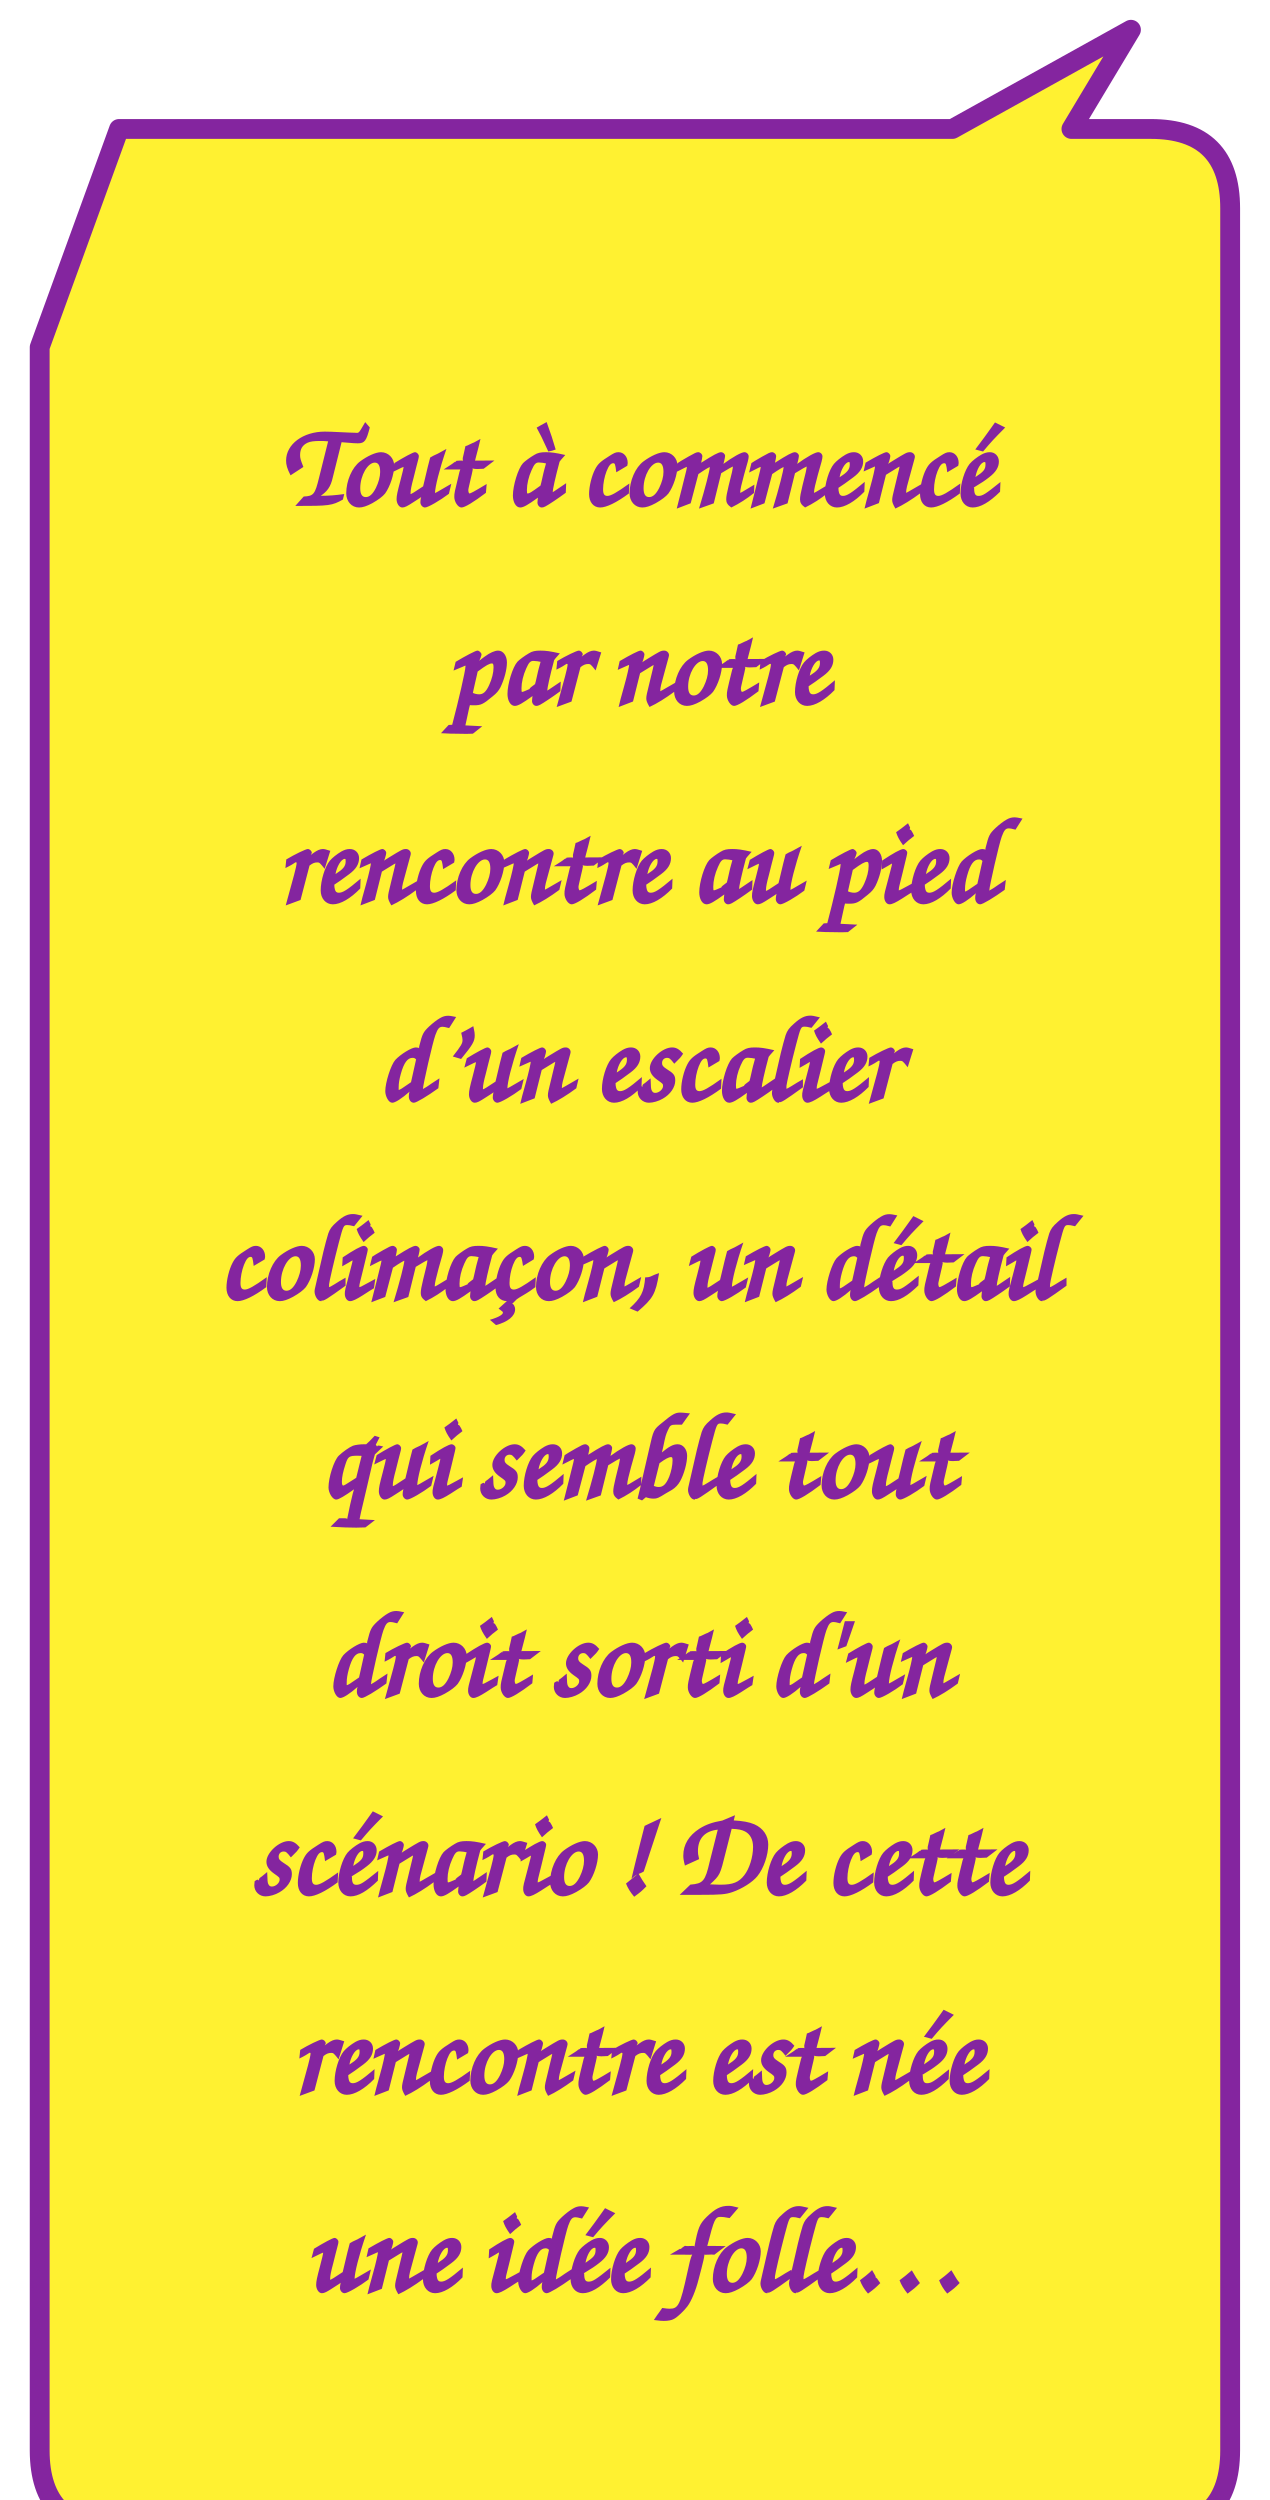
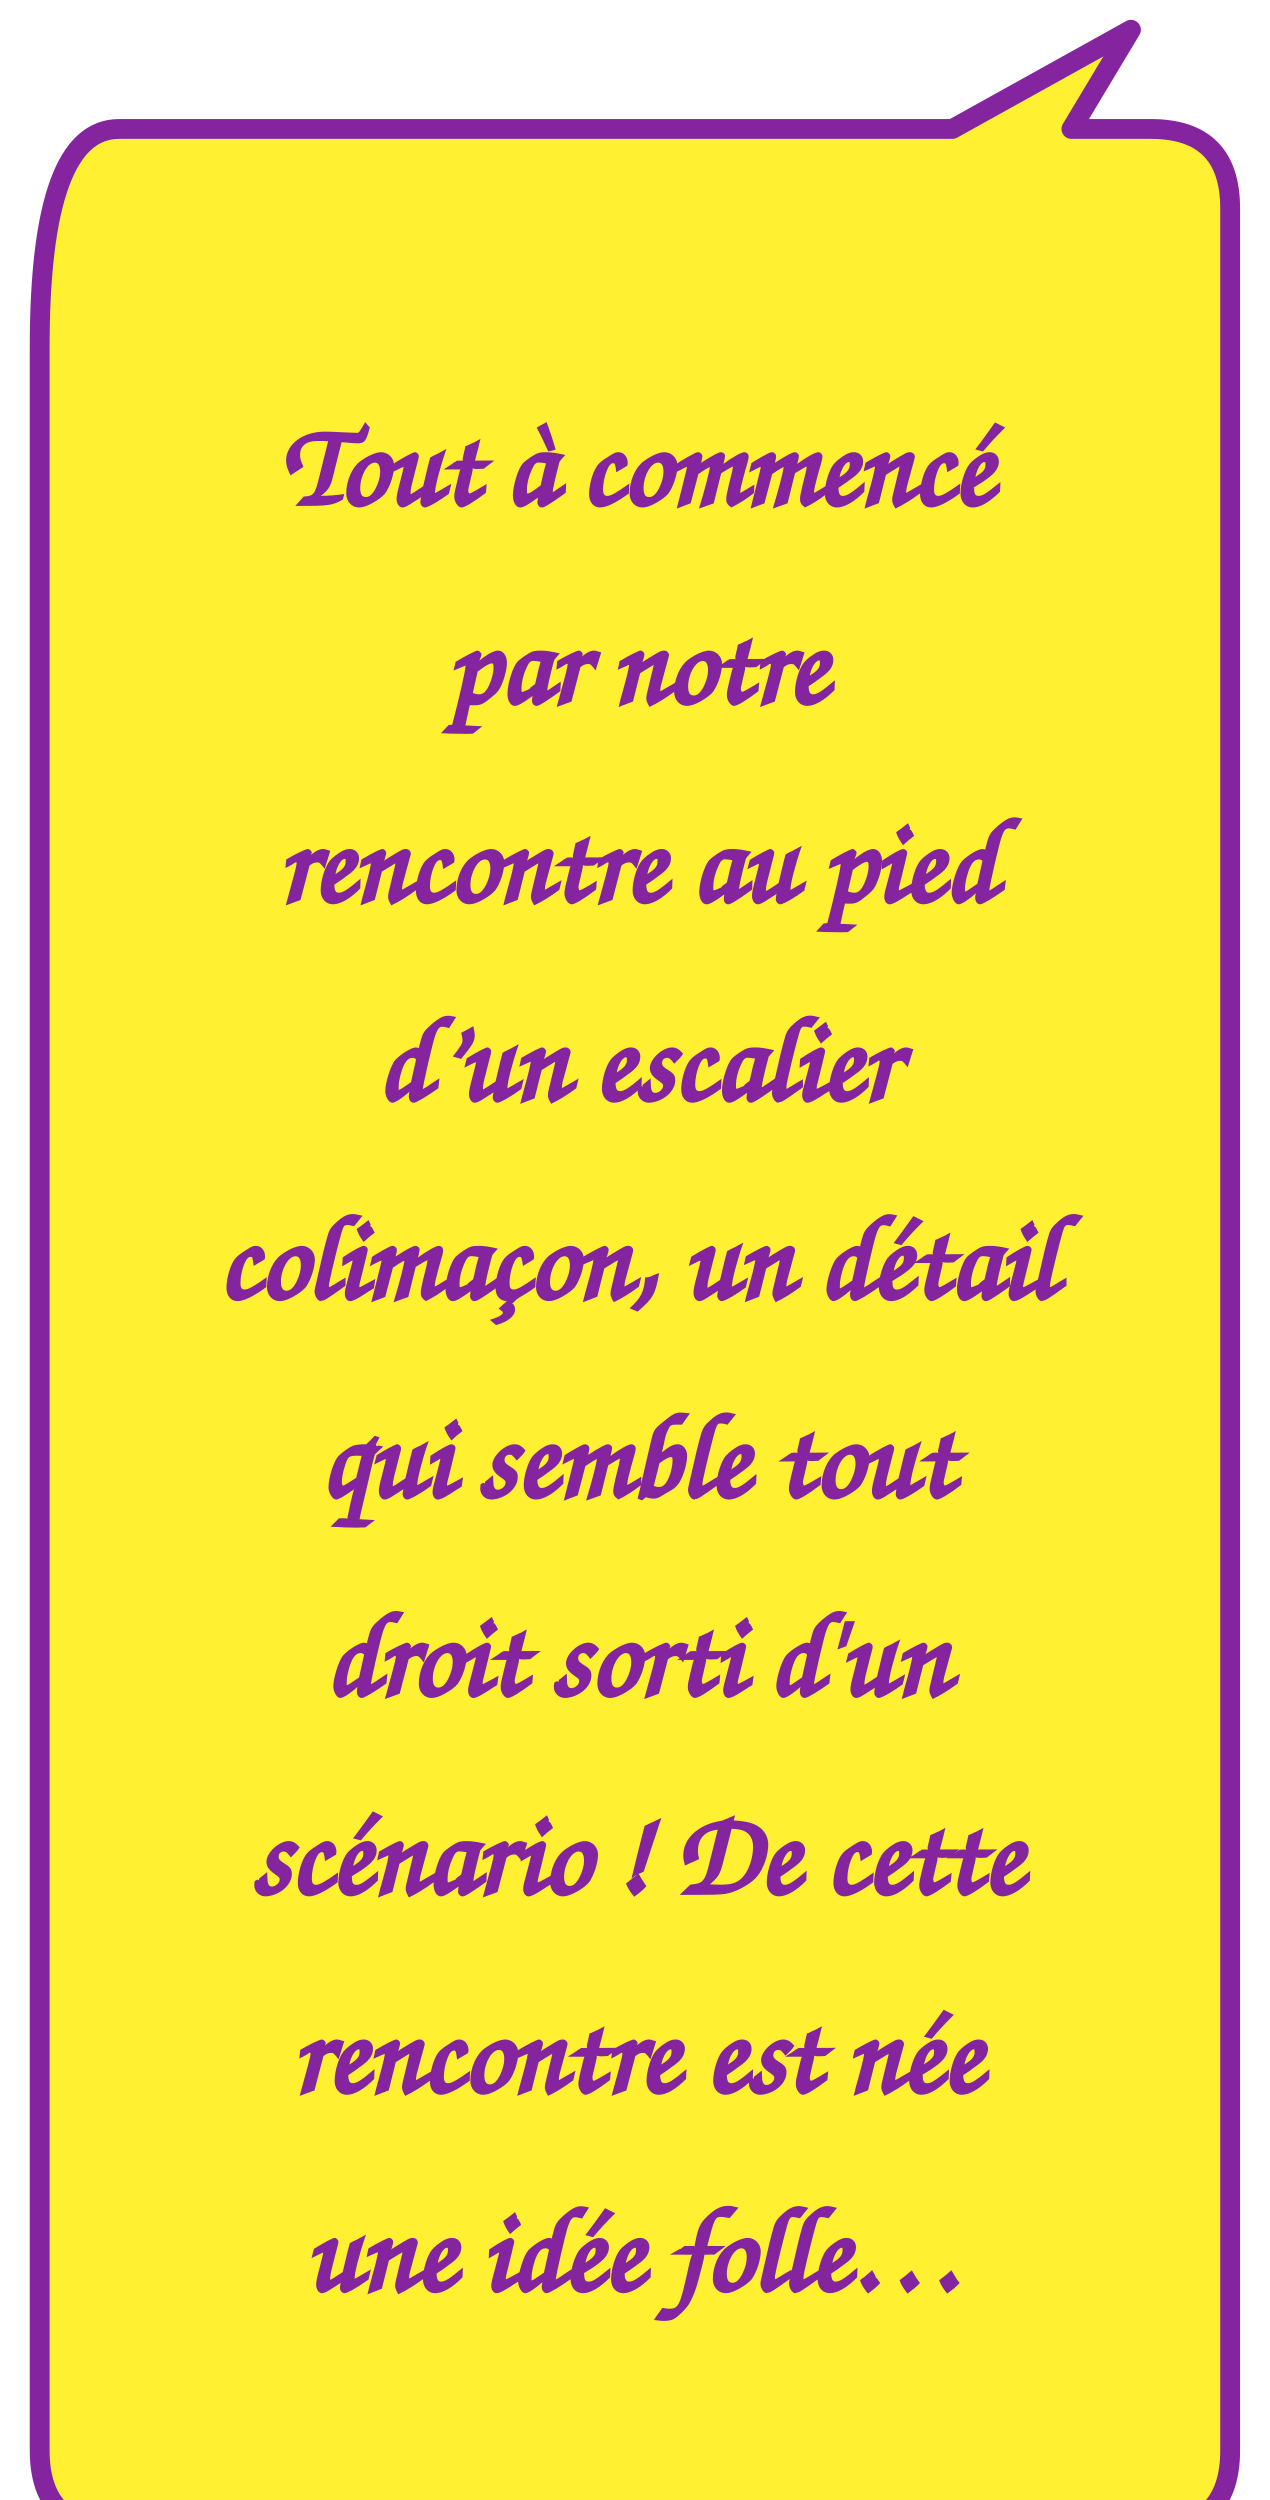
<svg xmlns="http://www.w3.org/2000/svg" width="320" height="630" viewBox="0 0 320 625">
-   <path d="     M 30 30     Q 10 85 10 85     L 10 615     Q 10 635 30 635     L 290 635     Q 310 635 310 615     L 310 50     Q 310 30 290 30     L 270 30     L 285 5     L 240 30     L 30 30     Z   " fill="#FFF131" stroke="#84259F" stroke-width="5" stroke-linejoin="round" />
+   <path d="     M 30 30     Q 10 30 10 85     L 10 615     Q 10 635 30 635     L 290 635     Q 310 635 310 615     L 310 50     Q 310 30 290 30     L 270 30     L 285 5     L 240 30     L 30 30     Z   " fill="#FFF131" stroke="#84259F" stroke-width="5" stroke-linejoin="round" />
  <text x="160" y="125" font-family="Pangolin, cursive" font-size="30" font-weight="bold" fill="#84259F" text-anchor="middle">Tout à commencé</text>
  <text x="160" y="175" font-family="Pangolin, cursive" font-size="30" font-weight="bold" fill="#84259F" text-anchor="middle">par notre</text>
  <text x="160" y="225" font-family="Pangolin, cursive" font-size="30" font-weight="bold" fill="#84259F" text-anchor="middle">rencontre au pied</text>
  <text x="160" y="275" font-family="Pangolin, cursive" font-size="30" font-weight="bold" fill="#84259F" text-anchor="middle">d’un escalier</text>
  <text x="160" y="325" font-family="Pangolin, cursive" font-size="30" font-weight="bold" fill="#84259F" text-anchor="middle">colimaçon, un détail</text>
  <text x="160" y="375" font-family="Pangolin, cursive" font-size="30" font-weight="bold" fill="#84259F" text-anchor="middle">qui semble tout</text>
  <text x="160" y="425" font-family="Pangolin, cursive" font-size="30" font-weight="bold" fill="#84259F" text-anchor="middle">droit sorti d'un</text>
  <text x="160" y="475" font-family="Pangolin, cursive" font-size="30" font-weight="bold" fill="#84259F" text-anchor="middle">scénario ! De cette</text>
  <text x="160" y="525" font-family="Pangolin, cursive" font-size="30" font-weight="bold" fill="#84259F" text-anchor="middle">rencontre est née</text>
  <text x="160" y="575" font-family="Pangolin, cursive" font-size="30" font-weight="bold" fill="#84259F" text-anchor="middle">une idée folle…</text>
</svg>
